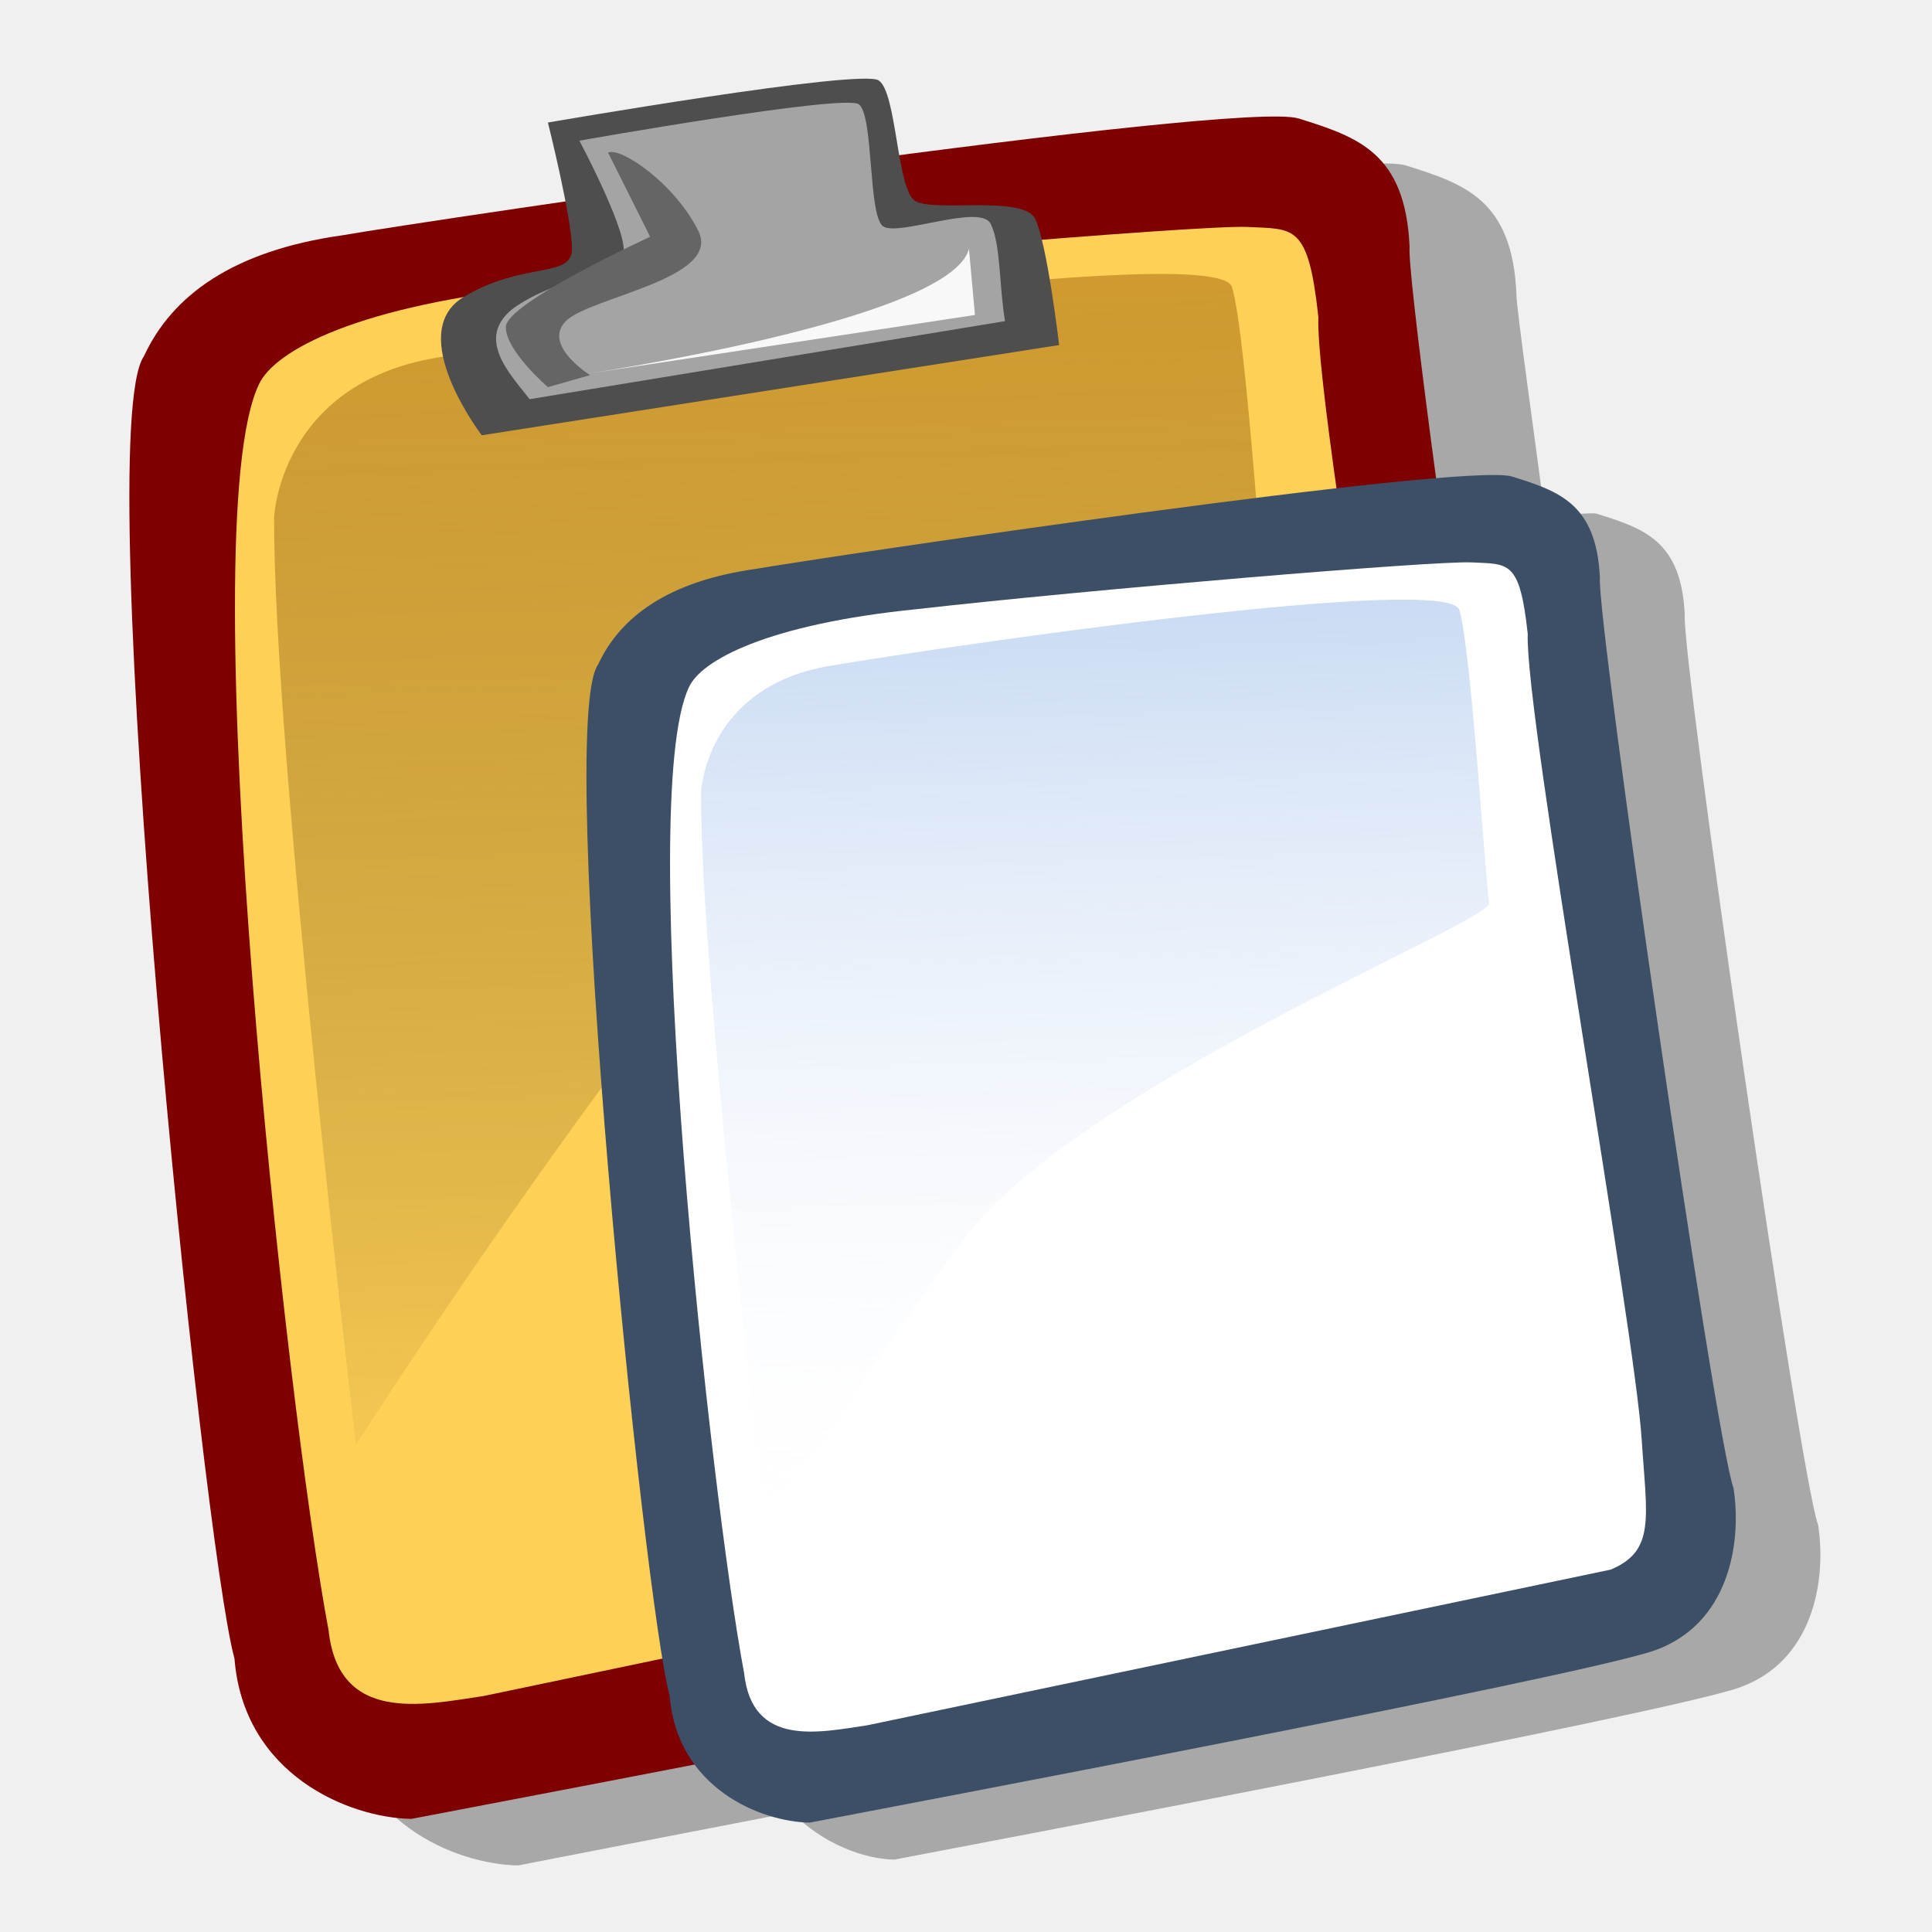
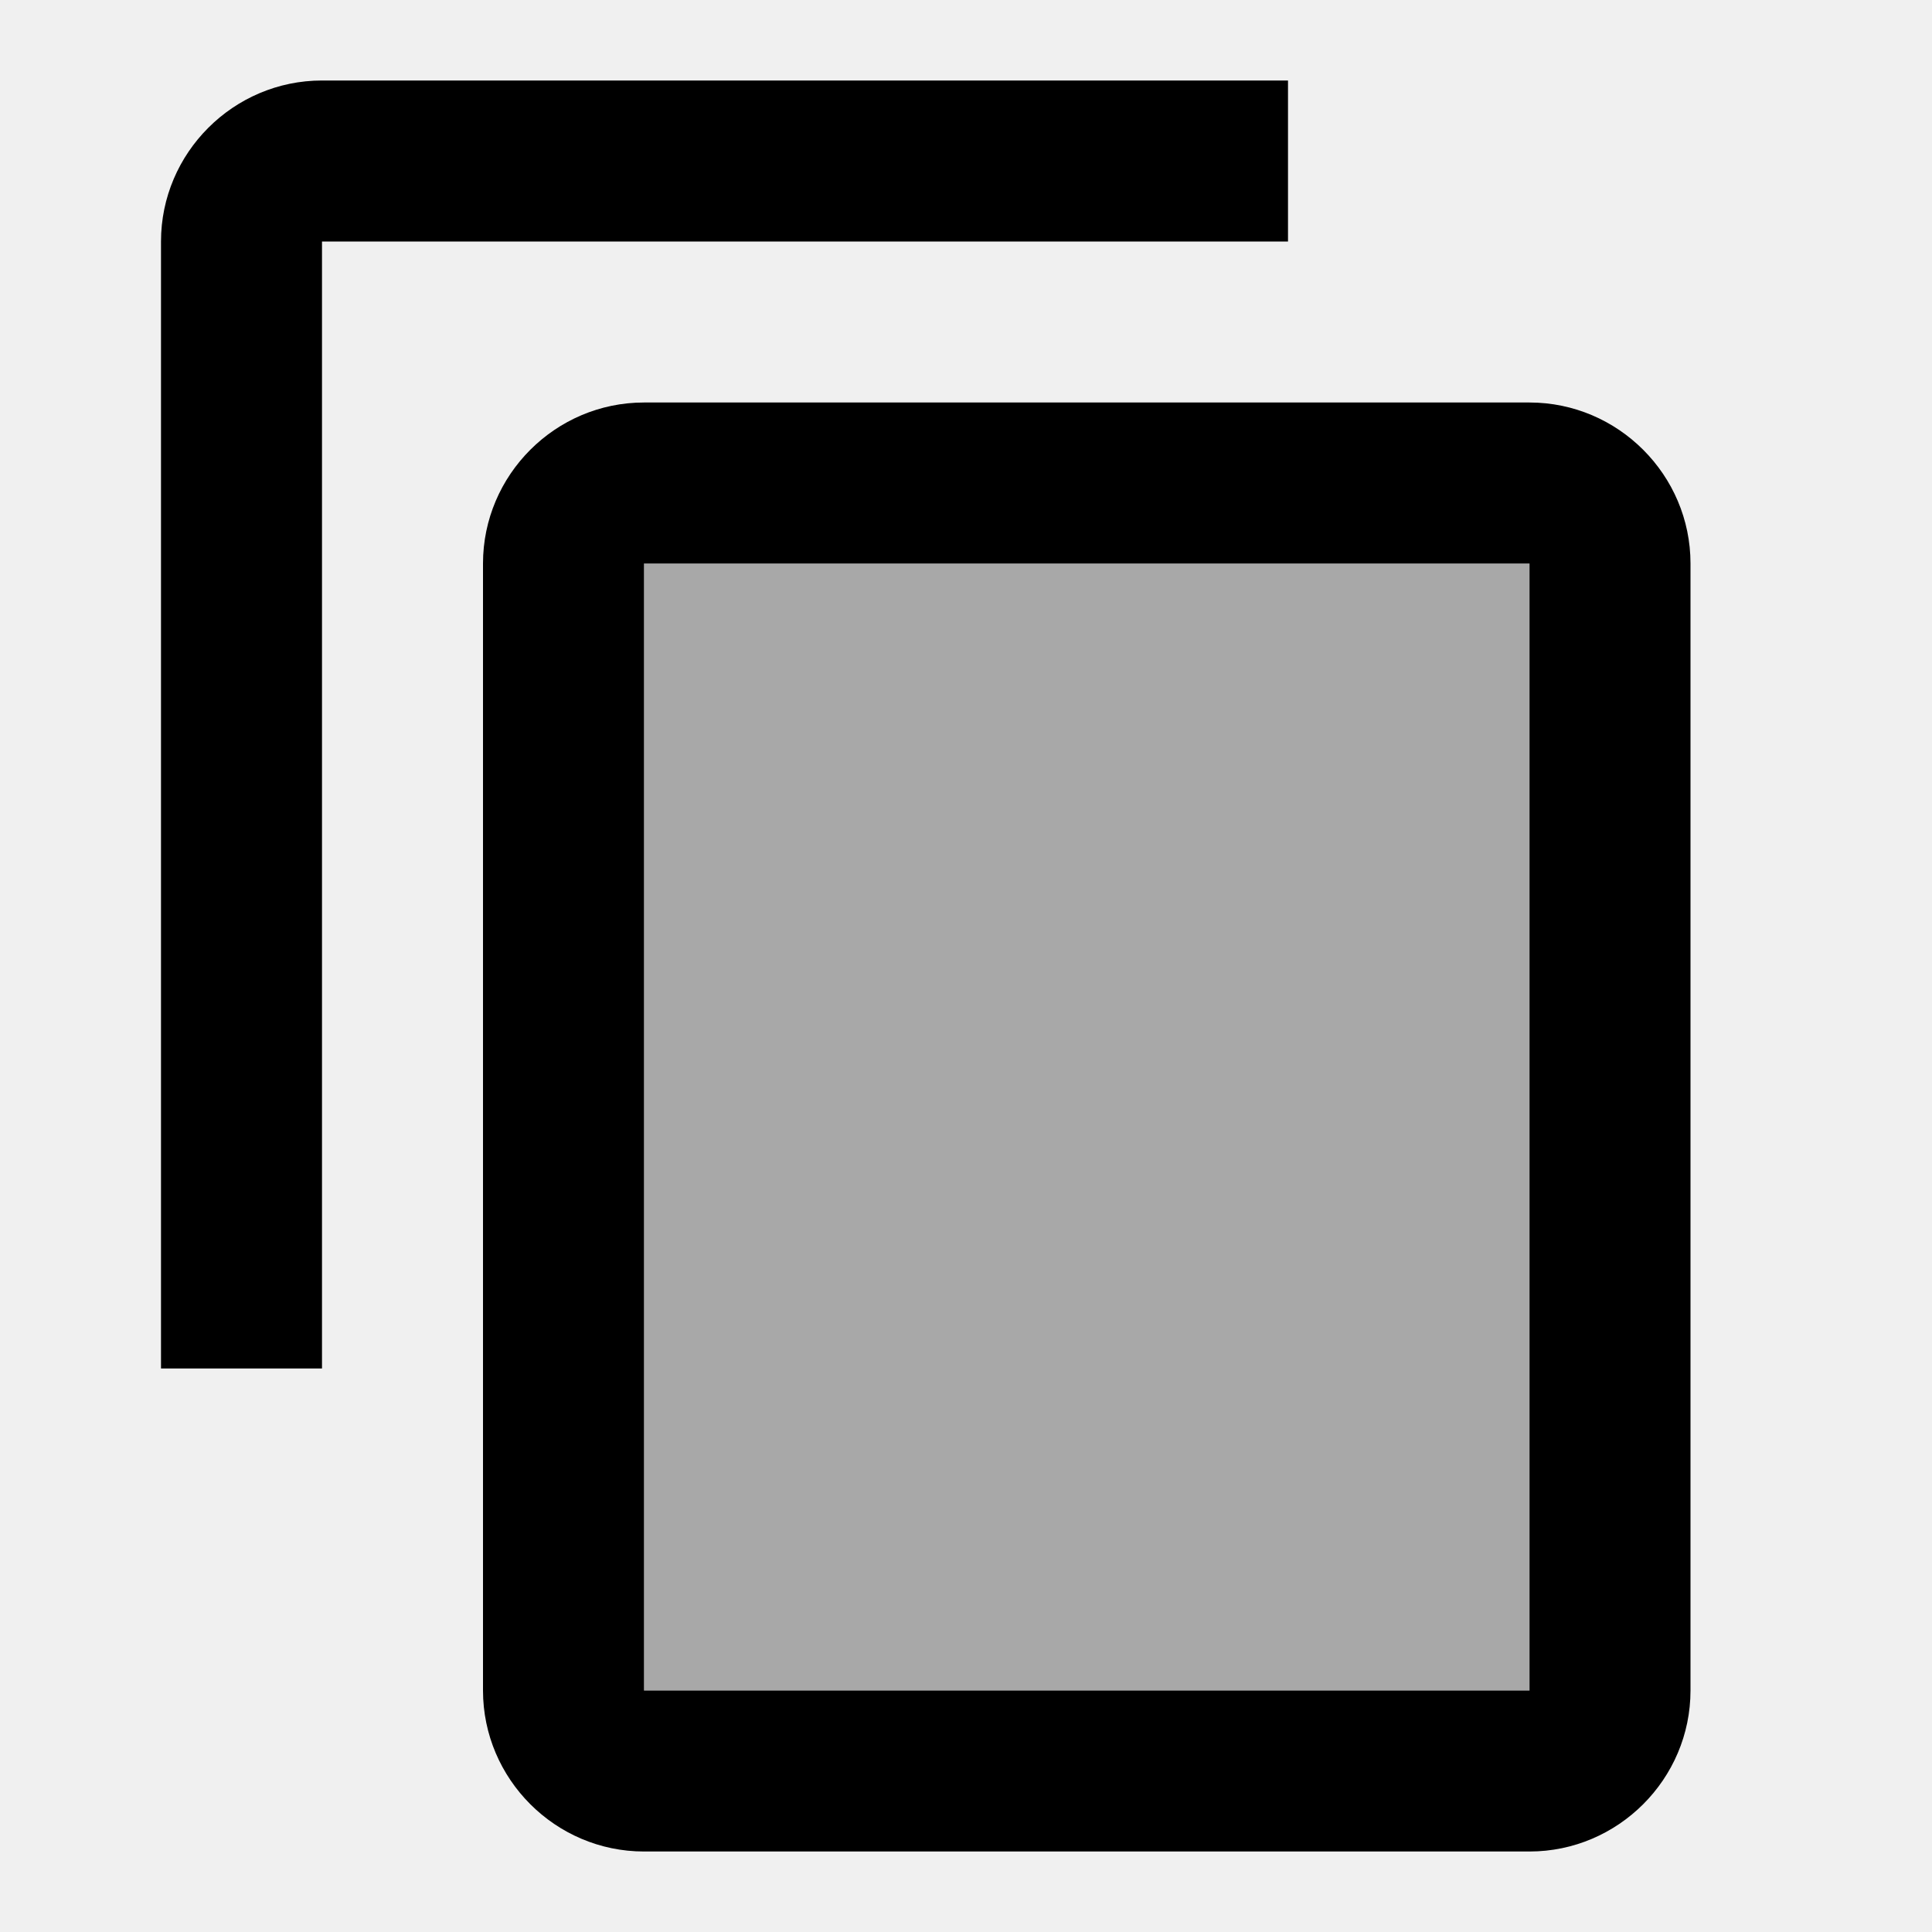
- <svg xmlns="http://www.w3.org/2000/svg" xmlns:xlink="http://www.w3.org/1999/xlink" id="svg604" width="90" height="90" version="1.0">
-   <defs id="defs606">
-     <linearGradient id="linearGradient671">
-       <stop style="stop-color:#7fa8e3;stop-opacity:0.741;" offset="0" id="stop672" />
-       <stop style="stop-color:#ffffff;stop-opacity:0;" offset="1" id="stop673" />
-     </linearGradient>
-     <linearGradient id="linearGradient612">
-       <stop style="stop-color:#955801;stop-opacity:0.447;" offset="0" id="stop613" />
-       <stop style="stop-color:#000500;stop-opacity:0;" offset="1" id="stop614" />
-     </linearGradient>
-     <linearGradient xlink:href="#linearGradient612" id="linearGradient615" x1="36.217" y1="12.409" x2="37.965" y2="72.903" gradientUnits="userSpaceOnUse" spreadMethod="pad" gradientTransform="matrix(0.965046,0,0,0.965046,1.429245,2.065384)" />
-     <linearGradient xlink:href="#linearGradient671" id="linearGradient710" x1="36.217" y1="12.409" x2="37.965" y2="72.903" gradientUnits="userSpaceOnUse" gradientTransform="matrix(0.965046,0,0,0.965046,1.429245,2.065384)" />
-   </defs>
-   <path style="fill:#000000;fill-opacity:0.3;fill-rule:evenodd;stroke:none;stroke-width:1pt;stroke-linecap:butt;stroke-linejoin:miter;stroke-opacity:1" d="M 65.484,7.705 C 62.707,6.836 25.022,12.417 20.881,13.133 C 15.821,13.854 12.989,15.942 11.683,18.773 C 9.155,22.368 14.398,73.989 15.905,79.45 C 16.332,84.855 21.219,86.851 24.138,86.899 C 25.017,86.73 32.131,85.341 36.895,84.426 C 38.312,85.881 40.242,86.604 41.66,86.628 C 44.336,86.111 77.655,79.822 81.046,78.606 C 84.436,77.389 85.1,73.679 84.695,71.036 C 83.845,68.779 78.32,30.51 78.482,28.634 C 78.324,25.185 76.579,24.618 74.381,23.93 C 74.159,23.86 72.698,24.025 71.968,24.05 C 71.558,20.771 70.601,14.138 70.641,13.676 C 70.441,9.318 68.262,8.574 65.484,7.705 z " id="path845" />
-   <path style="fill:#7e0000;fill-opacity:1;fill-rule:evenodd;stroke:none;stroke-width:1pt;stroke-linecap:butt;stroke-linejoin:miter;stroke-opacity:1" d="M 19.164,84.731 C 16.244,84.682 11.35,82.668 10.923,77.264 C 9.416,71.803 4.178,20.189 6.705,16.594 C 8.012,13.764 10.856,11.686 15.916,10.966 C 20.057,10.249 57.721,4.651 60.498,5.52 C 63.275,6.389 65.463,7.124 65.663,11.482 C 65.457,13.852 72.453,62.193 73.526,65.043 C 74.038,68.382 73.198,73.048 68.915,74.585 C 64.632,76.122 22.544,84.078 19.164,84.731 z " id="path609" />
-   <path style="fill:#ffd056;fill-opacity:1;fill-rule:evenodd;stroke:none;stroke-width:1pt;stroke-linecap:butt;stroke-linejoin:miter;stroke-opacity:1" d="M 22.536,79.006 C 19.706,79.428 15.775,80.311 15.305,75.939 C 13.35,65.59 8.866,24.573 12.061,17.907 C 12.775,16.34 16.648,14.213 25.448,13.324 C 35.449,12.188 55.967,10.46 58.127,10.572 C 60.286,10.684 60.946,10.408 61.416,14.78 C 61.225,19.428 67.739,55.789 68.124,62.226 C 68.423,66.796 68.939,68.738 66.297,69.843" id="path608" />
-   <path style="fill:url(#linearGradient615);fill-opacity:1;fill-rule:evenodd;stroke:none;stroke-width:1pt;stroke-linecap:butt;stroke-linejoin:miter;stroke-opacity:1" d="M 12.769,24.097 C 12.769,24.097 13.024,17.894 20.351,16.659 C 27.677,15.424 56.695,11.214 57.386,13.363 C 58.078,15.513 58.934,29.48 59.147,30.61 C 59.361,31.74 34.797,41.402 28.052,50.624 C 21.307,59.845 16.583,67.307 16.583,67.307 C 16.583,67.307 12.72,34.785 12.769,24.097 z " id="path636" />
-   <path style="fill:#4e4e4e;fill-opacity:1;fill-rule:evenodd;stroke:none;stroke-width:1pt;stroke-linecap:butt;stroke-linejoin:miter;stroke-opacity:1" d="M 25.524,5.708 C 25.524,5.708 40.093,3.186 40.934,3.746 C 41.774,4.307 41.774,8.79 42.615,9.35 C 43.455,9.91 47.658,9.07 48.218,10.19 C 48.779,11.311 49.339,16.074 49.339,16.074 L 22.442,20.277 C 22.442,20.277 18.8,15.514 21.602,13.833 C 24.404,12.152 26.645,12.992 26.645,11.591 C 26.645,10.19 25.524,5.708 25.524,5.708 z " id="path674" />
-   <path style="fill:#a4a4a4;fill-opacity:1;fill-rule:evenodd;stroke:none;stroke-width:1pt;stroke-linecap:butt;stroke-linejoin:miter;stroke-opacity:1" d="M 26.99,6.553 C 26.99,6.553 39.291,4.371 40.001,4.856 C 40.711,5.341 40.43,10.059 41.14,10.544 C 41.85,11.029 45.678,9.461 46.152,10.431 C 46.625,11.4 46.537,13.279 46.818,14.96 L 24.668,18.596 C 23.828,17.475 21.873,15.596 24.239,14.142 C 26.604,12.688 29.057,12.854 29.057,11.643 C 29.057,10.431 26.99,6.553 26.99,6.553 z " id="path675" />
-   <path style="fill:#f8f8f8;fill-opacity:1;fill-rule:evenodd;stroke:none;stroke-width:1pt;stroke-linecap:butt;stroke-linejoin:miter;stroke-opacity:1" d="M 45.137,11.591 L 45.417,14.673 L 26.925,17.475 C 26.925,17.475 44.296,14.953 45.137,11.591 z " id="path676" />
-   <path style="fill:#656565;fill-opacity:1;fill-rule:evenodd;stroke:none;stroke-width:1pt;stroke-linecap:butt;stroke-linejoin:miter;stroke-opacity:1" d="M 28.326,7.109 L 30.287,11.031 C 30.287,11.031 23.563,14.113 23.563,15.234 C 23.563,16.354 25.524,18.035 25.524,18.035 L 27.486,17.475 C 27.486,17.475 25.244,16.074 26.365,14.953 C 27.486,13.833 33.649,12.992 32.529,10.751 C 31.408,8.509 28.886,6.828 28.326,7.109 z " id="path677" />
-   <path style="fill:#3d4e67;fill-opacity:1;fill-rule:evenodd;stroke:none;stroke-width:1pt;stroke-linecap:butt;stroke-linejoin:miter;stroke-opacity:1" d="M 37.72,84.905 C 35.409,84.867 31.534,83.272 31.196,78.994 C 30.003,74.671 25.856,33.812 27.857,30.966 C 28.891,28.725 31.143,27.081 35.149,26.51 C 38.427,25.943 68.242,21.512 70.441,22.2 C 72.64,22.887 74.371,23.469 74.53,26.919 C 74.367,28.795 79.905,67.063 80.754,69.32 C 81.16,71.963 80.494,75.657 77.104,76.874 C 73.714,78.09 40.396,84.389 37.72,84.905 z " id="path703" />
-   <path style="fill:#ffffff;fill-opacity:1;fill-rule:evenodd;stroke:none;stroke-width:1pt;stroke-linecap:butt;stroke-linejoin:miter;stroke-opacity:1" d="M 40.389,80.373 C 38.149,80.707 35.037,81.406 34.665,77.945 C 33.117,69.752 29.568,37.283 32.097,32.006 C 32.662,30.765 35.728,29.081 42.695,28.378 C 50.611,27.478 66.854,26.11 68.564,26.199 C 70.273,26.288 70.796,26.069 71.168,29.53 C 71.017,33.21 76.173,61.994 76.478,67.09 C 76.715,70.708 77.123,72.245 75.031,73.119" id="path704" />
-   <path style="fill:url(#linearGradient710);fill-opacity:1;fill-rule:evenodd;stroke:none;stroke-width:1pt;stroke-linecap:butt;stroke-linejoin:miter;stroke-opacity:1" d="M 32.657,36.905 C 32.657,36.905 32.859,31.995 38.659,31.018 C 44.459,30.04 67.431,26.707 67.978,28.409 C 68.525,30.11 69.203,41.167 69.372,42.062 C 69.541,42.956 50.095,50.605 44.756,57.905 C 39.416,65.205 35.676,71.112 35.676,71.112 C 35.676,71.112 32.619,45.367 32.657,36.905 z " id="path705" />
+ <svg xmlns="http://www.w3.org/2000/svg" height="24" viewBox="0 0 24 24" width="24">
+   <path d="M0 0h24v24H0V0z" fill="none" />
+   <path d="M8 7h11v14H8z" opacity=".3" />
+   <path d="M16 1H4c-1.1 0-2 .9-2 2v14h2V3h12V1zm3 4H8c-1.1 0-2 .9-2 2v14c0 1.1.9 2 2 2h11c1.1 0 2-.9 2-2V7c0-1.1-.9-2-2-2zm0 16H8V7h11v14z" />
</svg>
